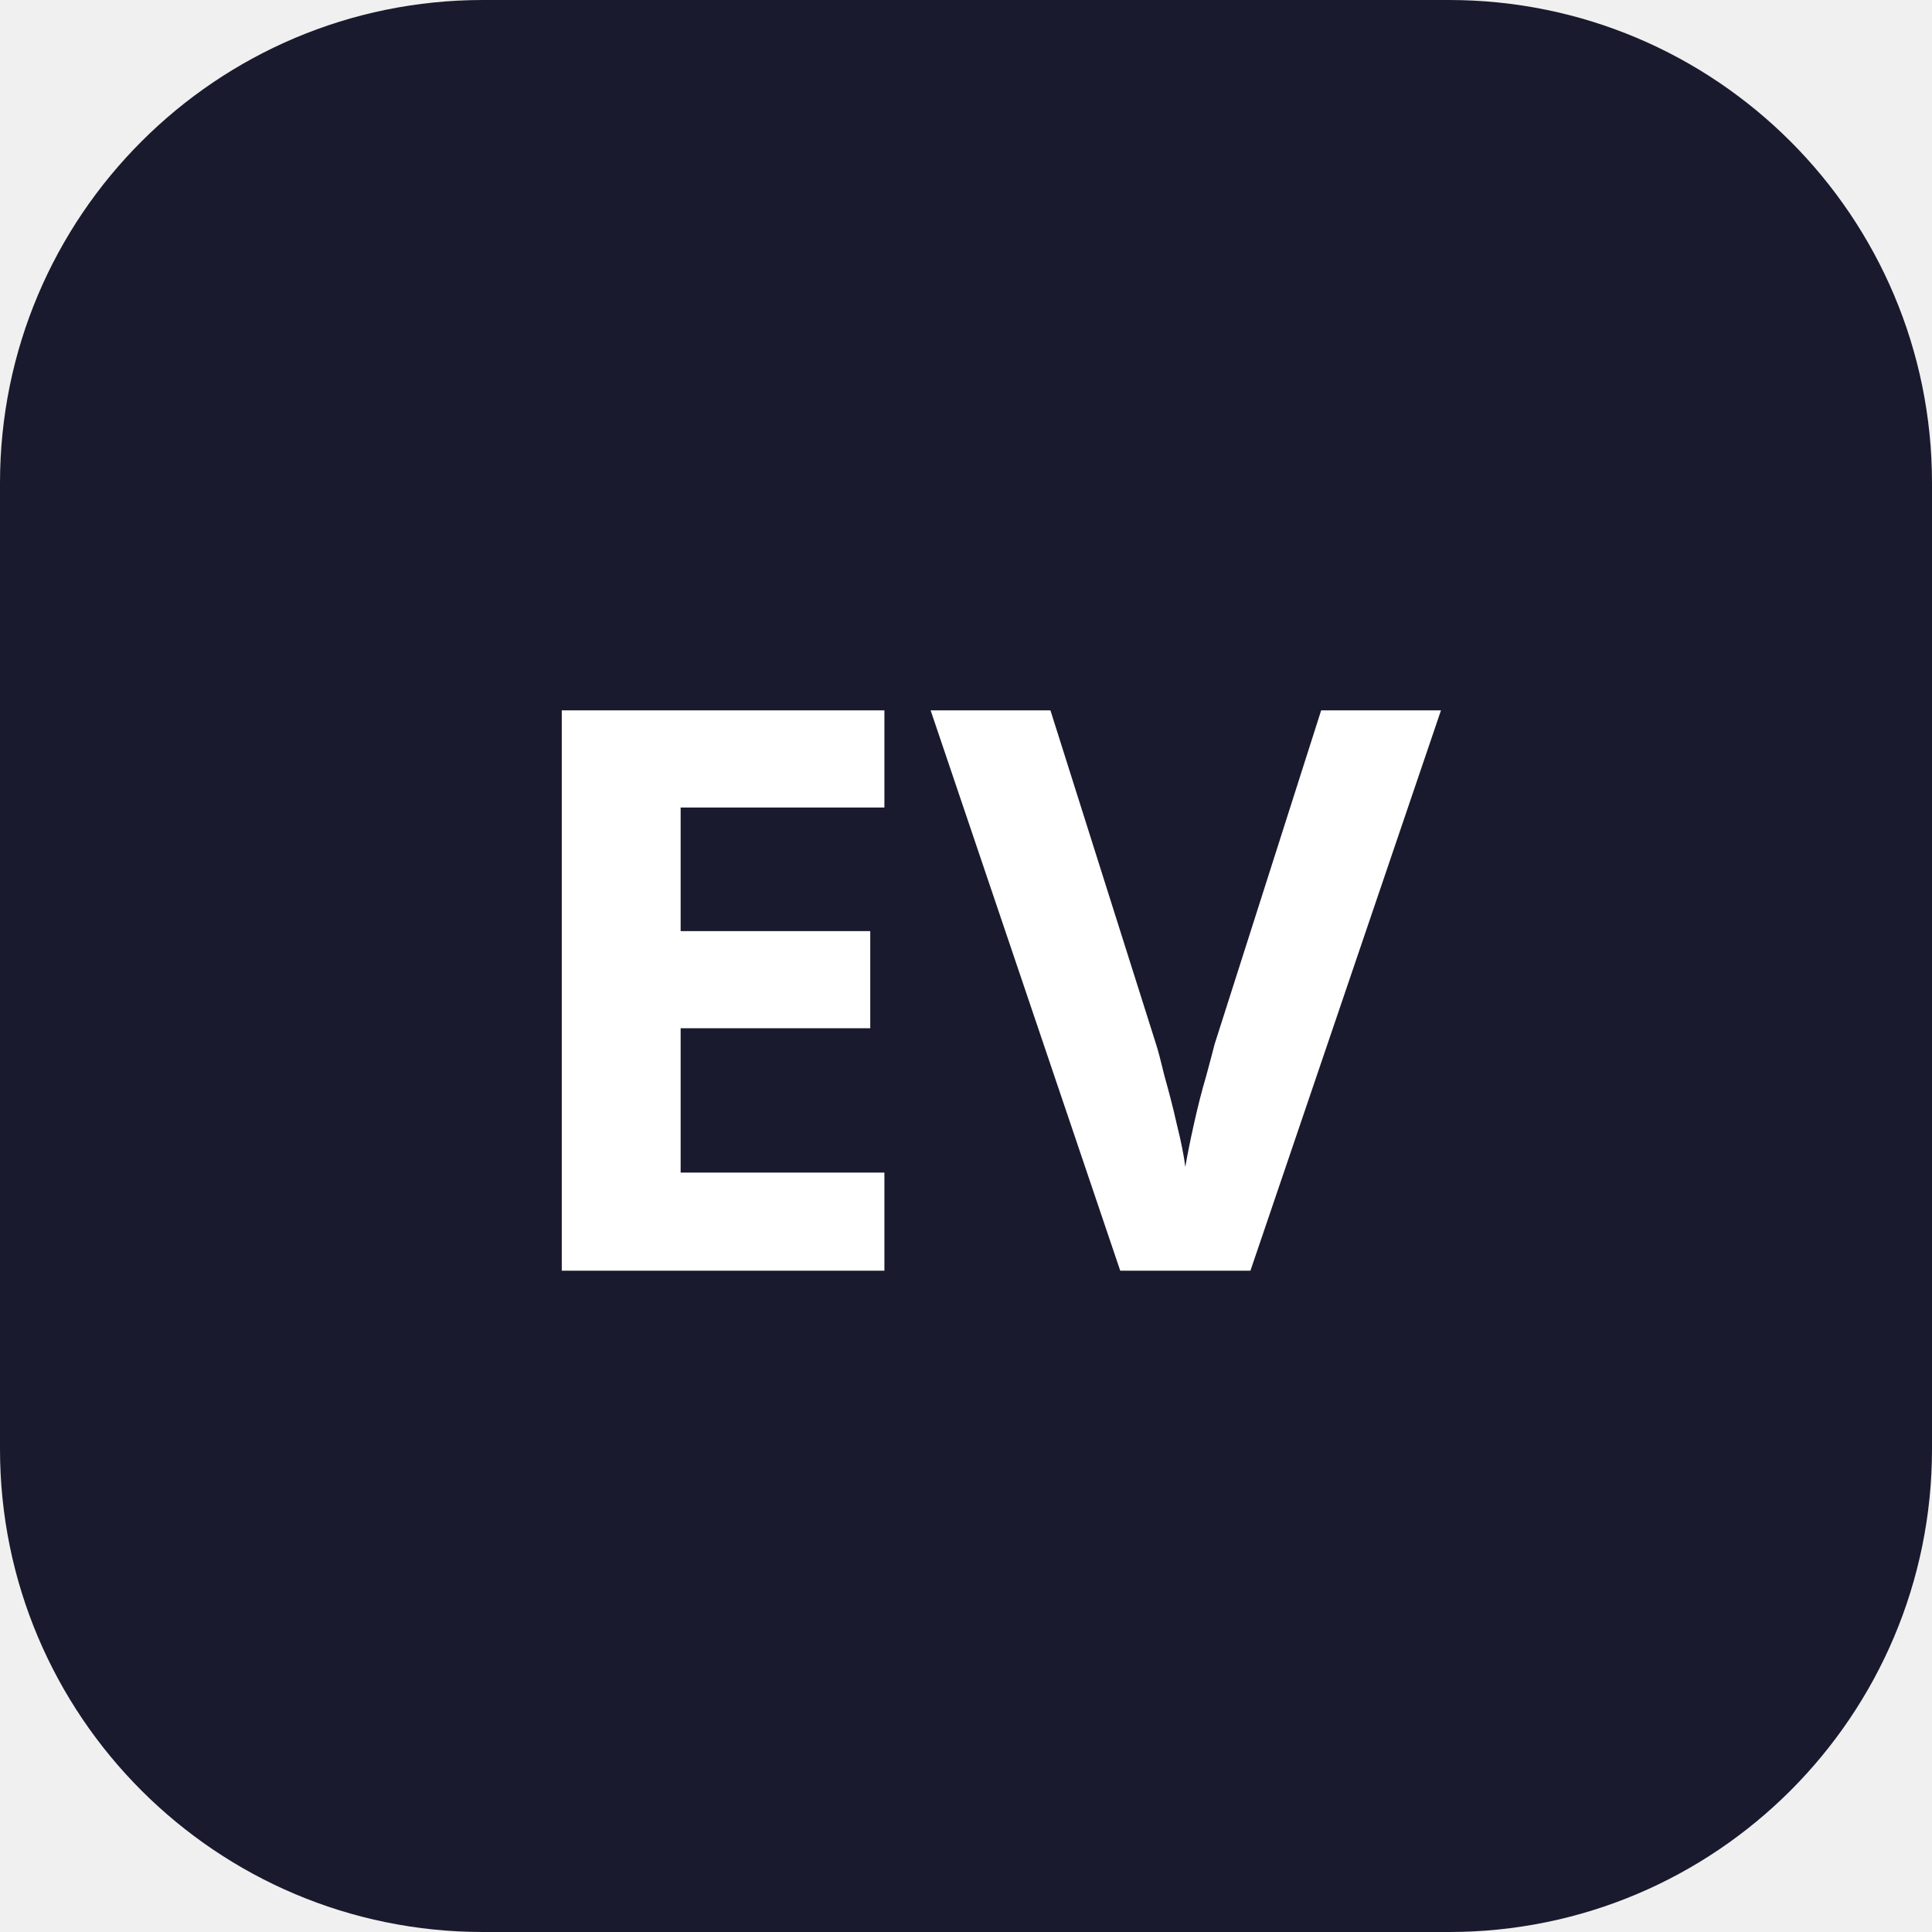
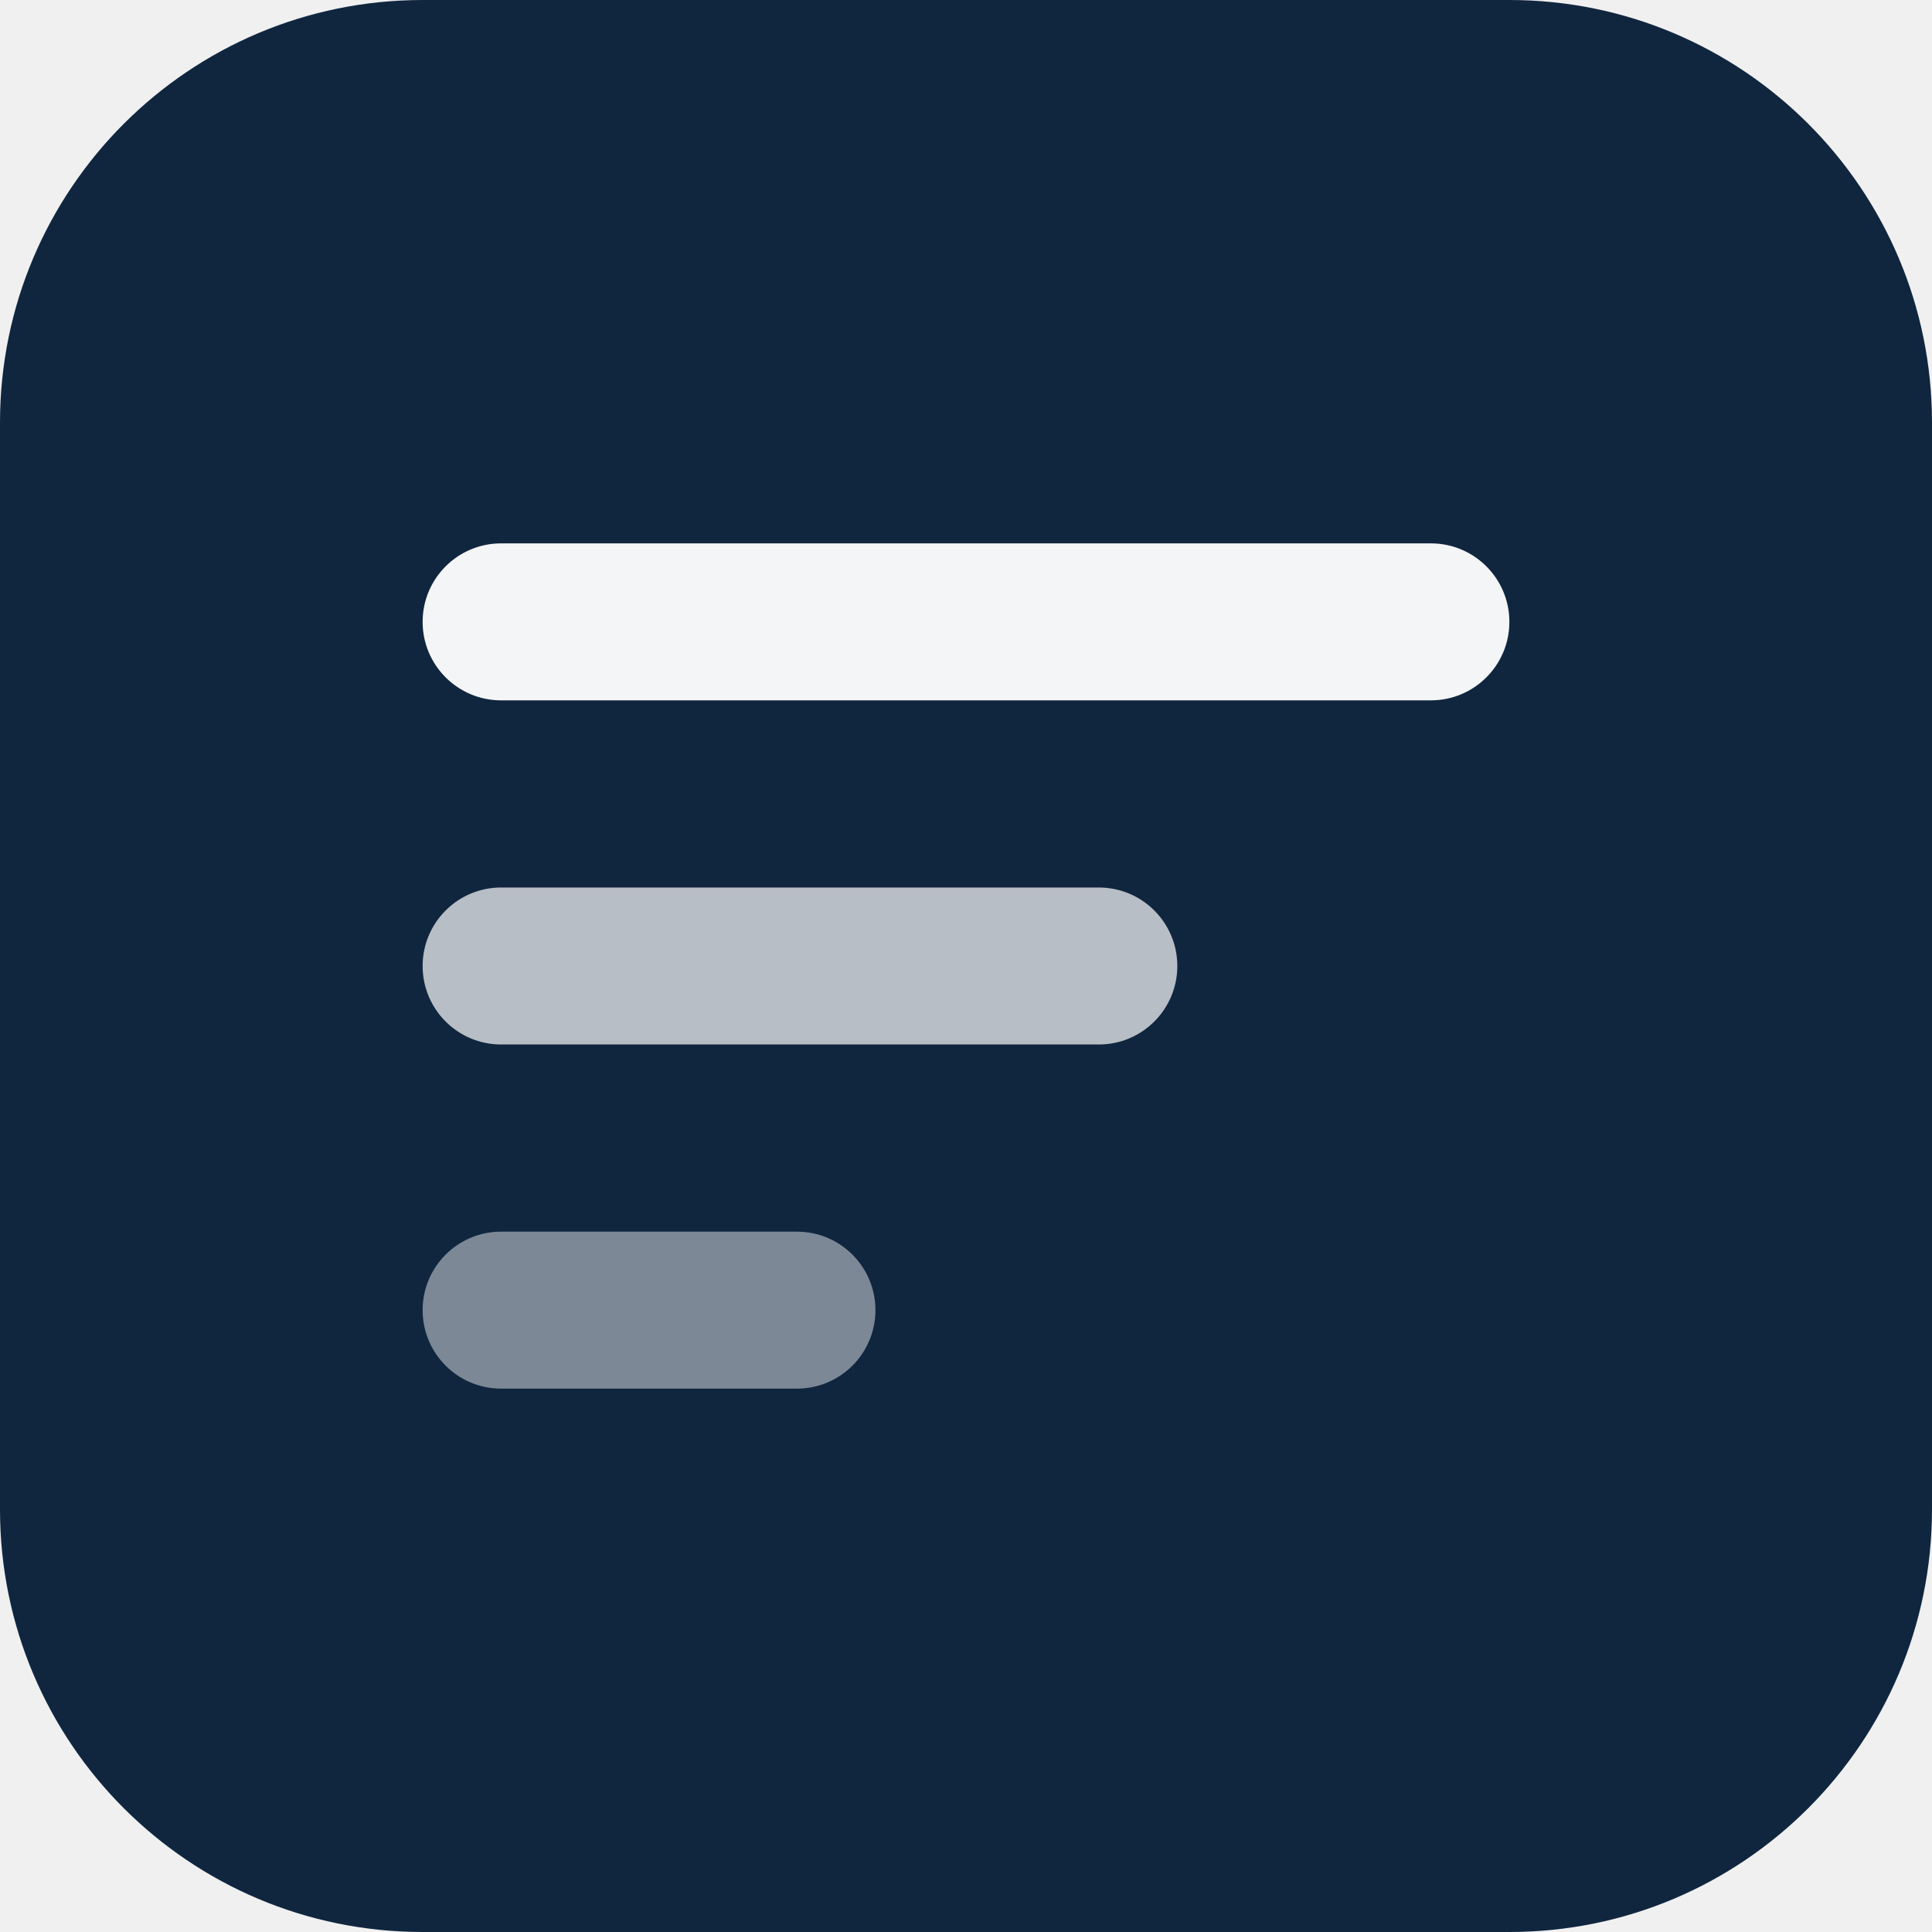
- <svg xmlns="http://www.w3.org/2000/svg" viewBox="0 0 32 32">
-   <rect width="32" height="32" rx="8" fill="#1a1a2e" />
-   <text x="50%" y="50%" dominant-baseline="central" text-anchor="middle" font-family="system-ui, sans-serif" font-weight="700" font-size="13" fill="white">EV</text>
+ <svg xmlns="http://www.w3.org/2000/svg" viewBox="0 0 32 32" role="img" aria-label="Election Violence Monitor">
+   <rect width="32" height="32" rx="7" fill="#10263f" />
+   <rect x="7" y="9" width="18" height="2.6" rx="1.3" fill="#ffffff" opacity="0.95" />
+   <rect x="7" y="14.7" width="12.5" height="2.6" rx="1.3" fill="#ffffff" opacity="0.7" />
+   <rect x="7" y="20.4" width="7.5" height="2.6" rx="1.3" fill="#ffffff" opacity="0.45" />
</svg>
